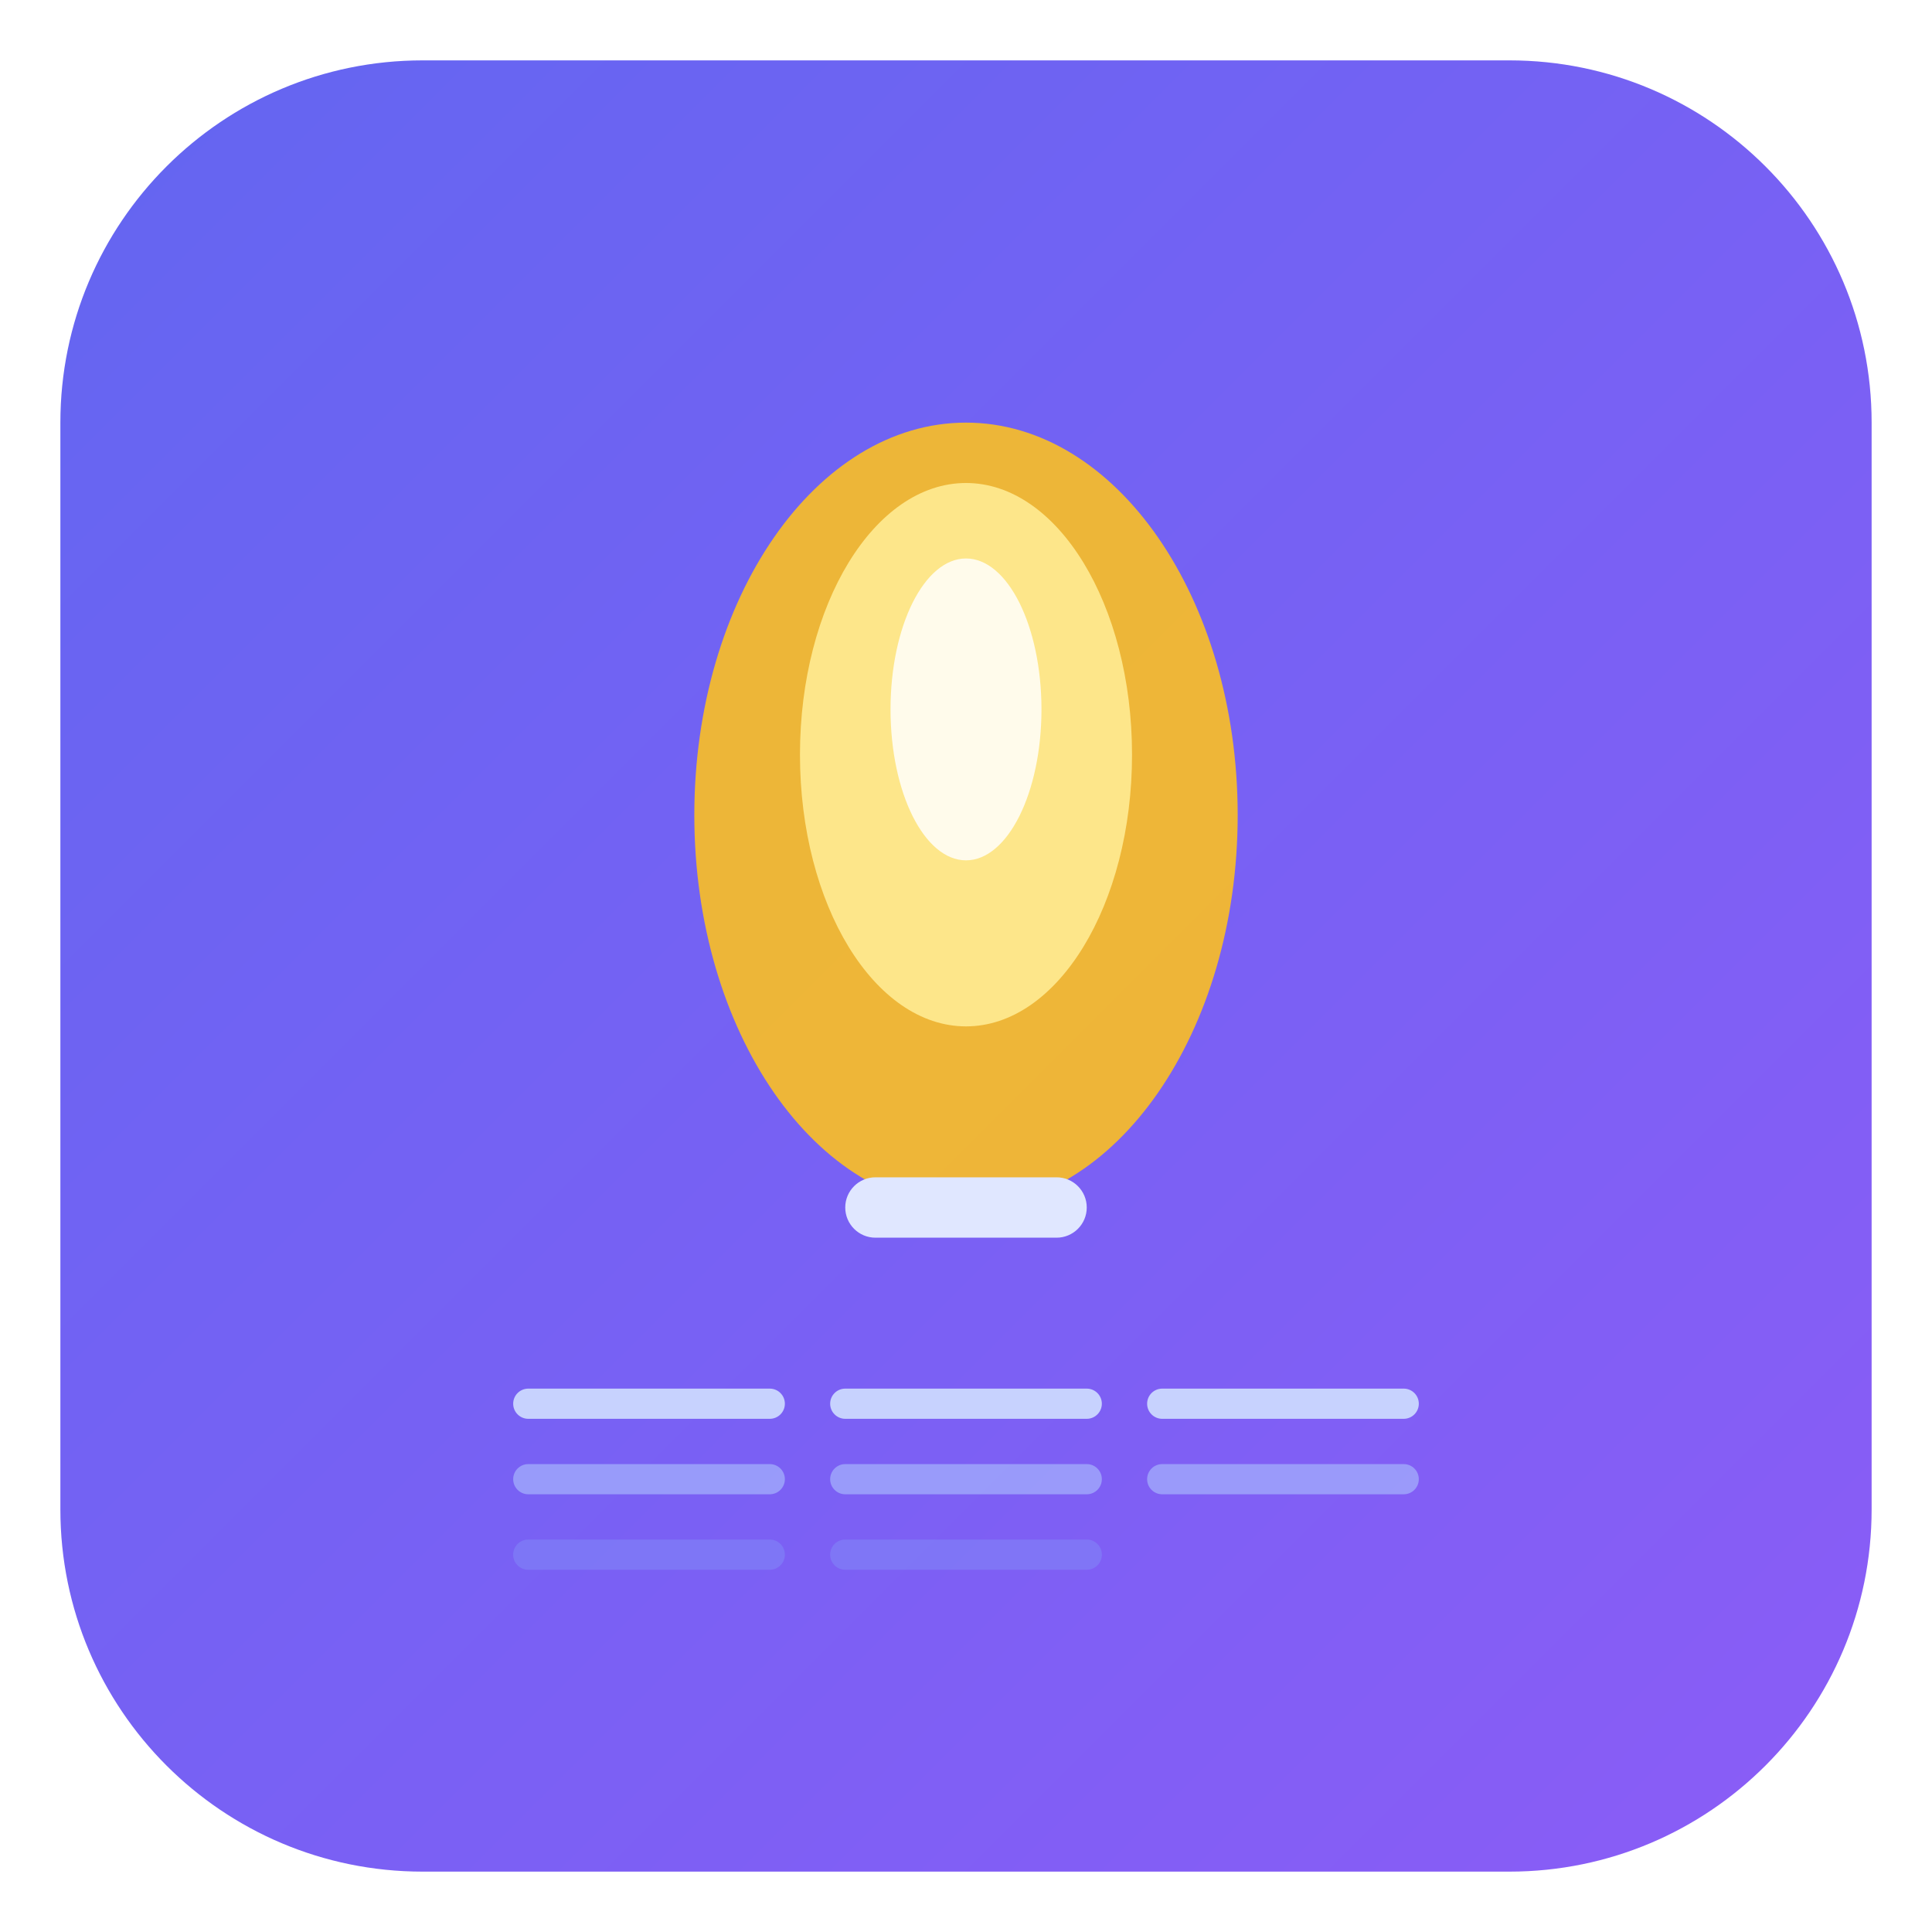
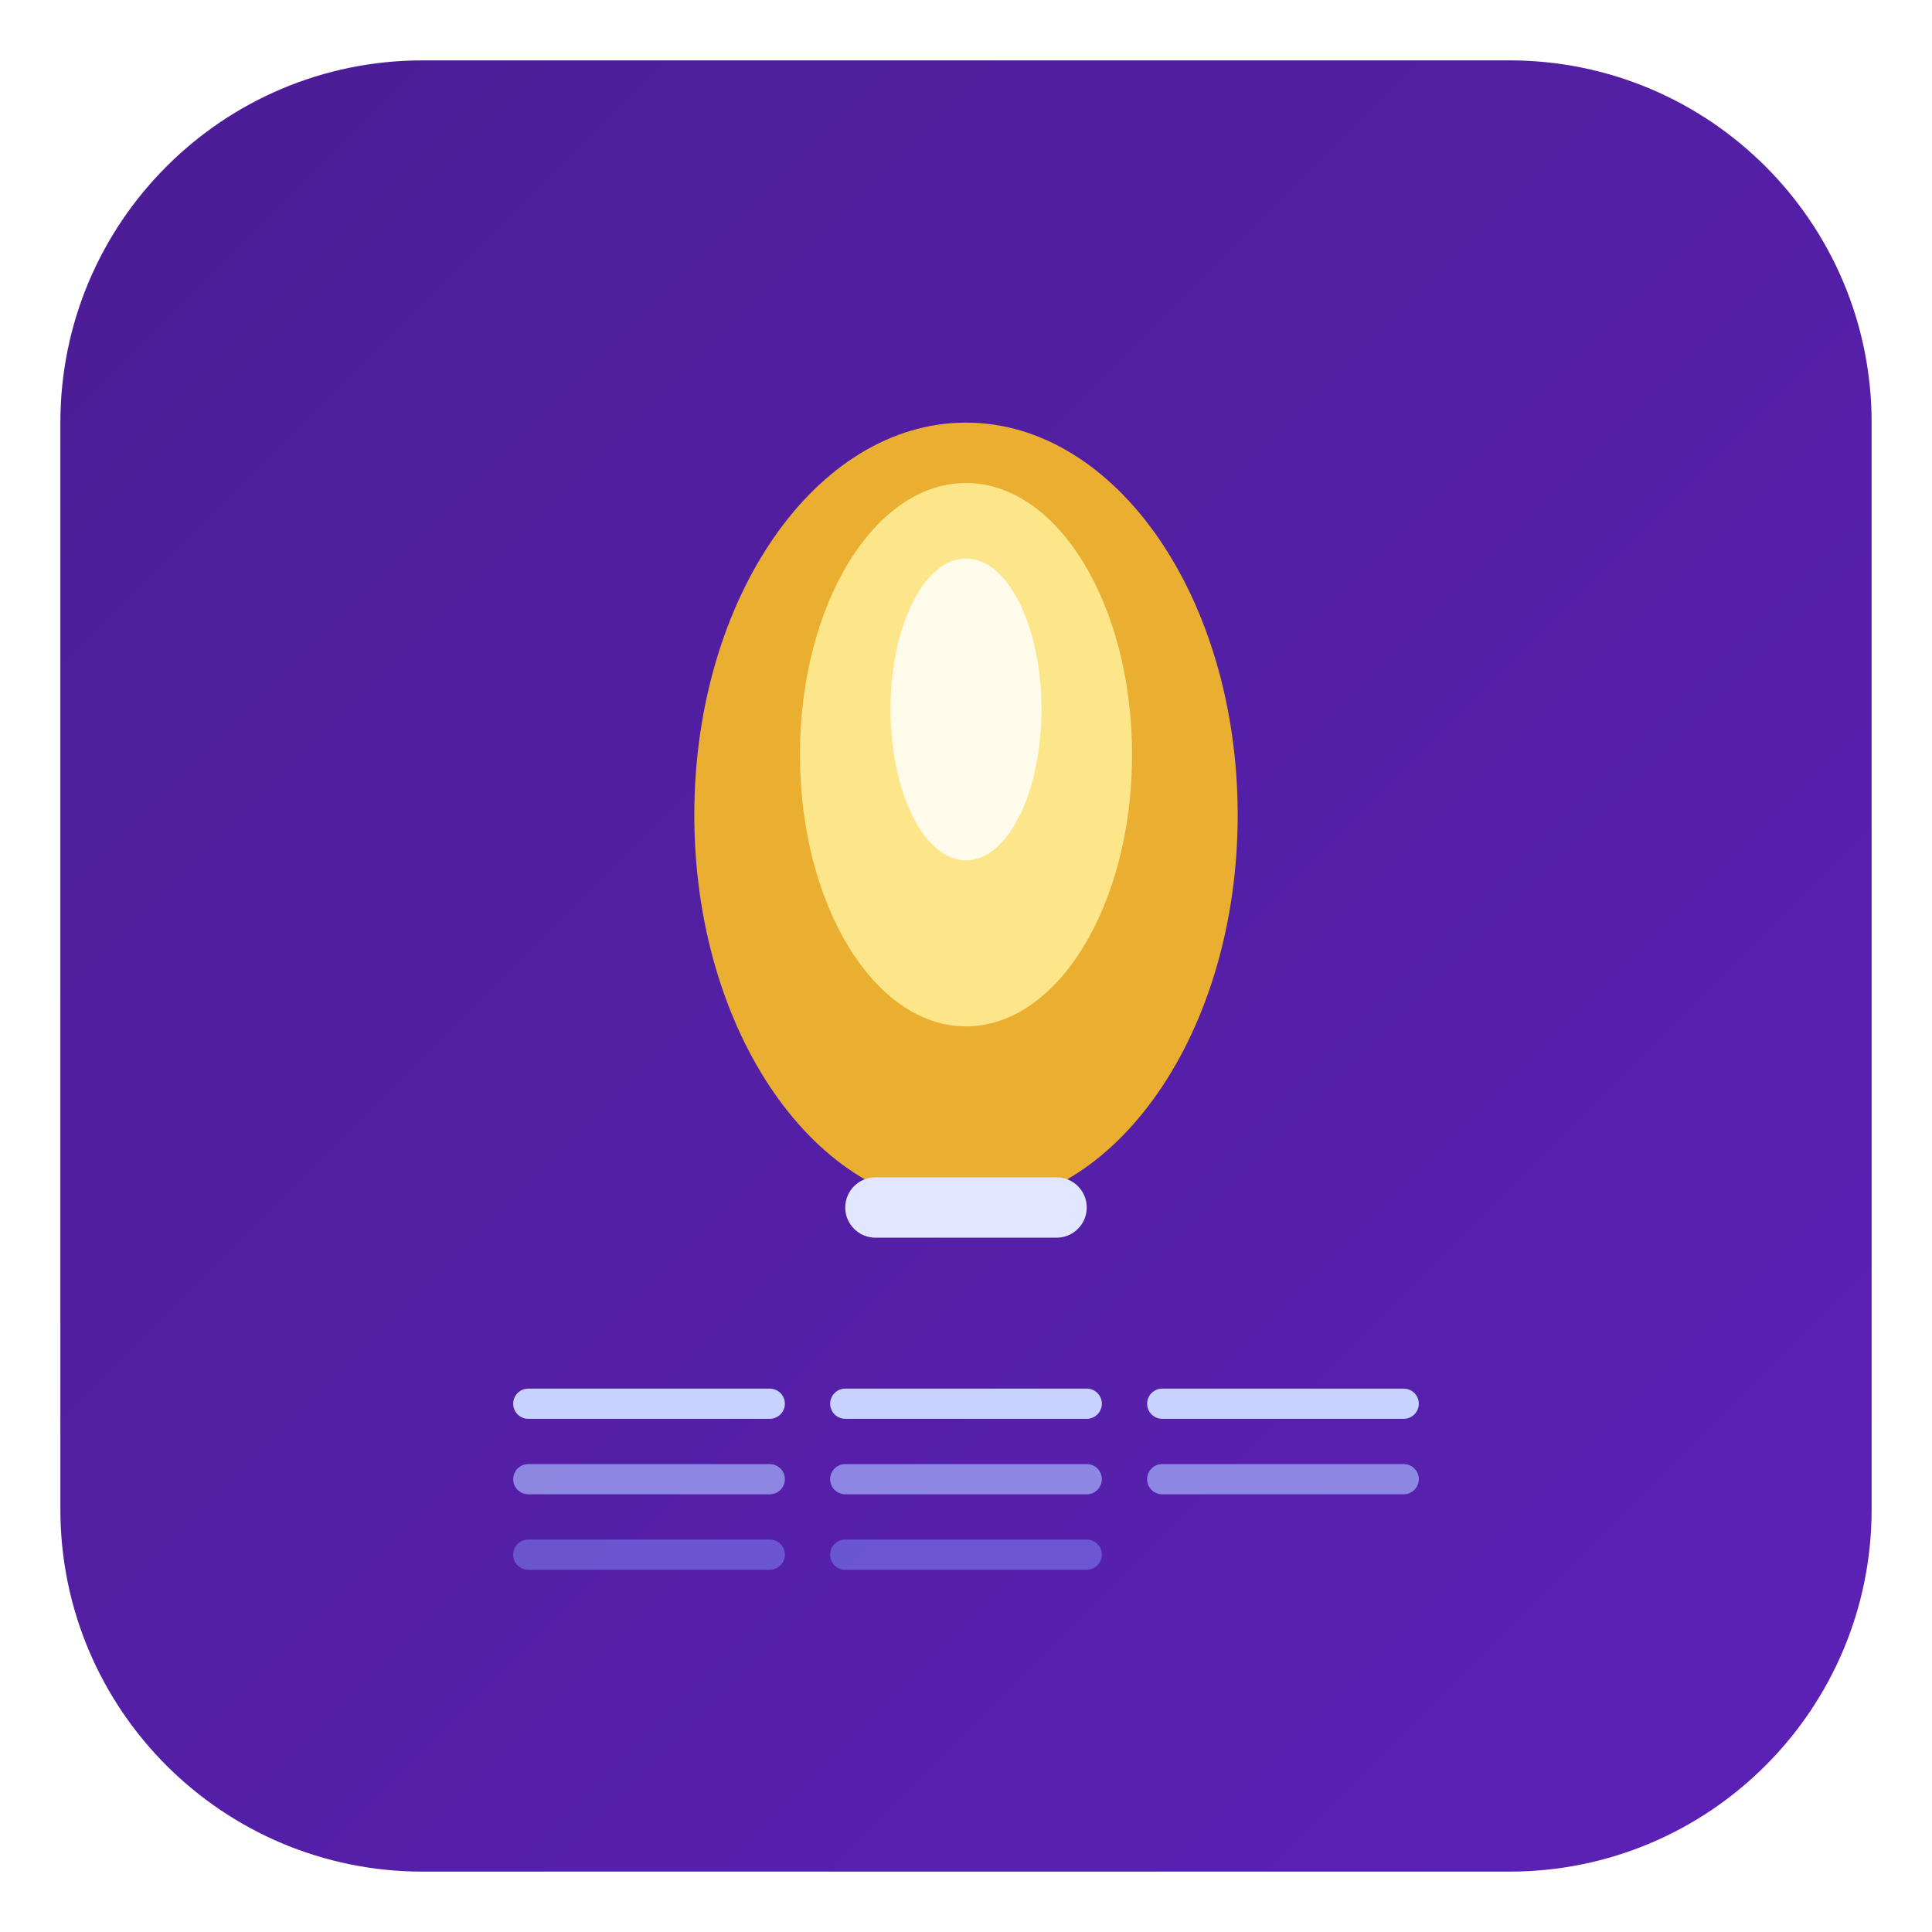
<svg xmlns="http://www.w3.org/2000/svg" viewBox="0 0 256 256" width="256" height="256">
  <defs>
    <linearGradient id="bg" x1="0%" y1="0%" x2="100%" y2="100%">
-       <stop offset="0%" style="stop-color:#6366f1" />
-       <stop offset="100%" style="stop-color:#8b5cf6" />
+       <stop offset="0%" style="stop-color:#4c1d95" />
+       <stop offset="100%" style="stop-color:#5b21b6" />
    </linearGradient>
  </defs>
  <rect x="8" y="8" width="240" height="240" rx="48" fill="url(#bg)" />
  <ellipse cx="128" cy="108" rx="36" ry="52" fill="#fbbf24" opacity="0.9" />
  <ellipse cx="128" cy="100" rx="22" ry="36" fill="#fde68a" />
  <ellipse cx="128" cy="94" rx="10" ry="20" fill="#fffbeb" />
  <rect x="112" y="156" width="32" height="8" rx="4" fill="#e0e7ff" />
  <rect x="68" y="184" width="36" height="4" rx="2" fill="#c7d2fe" />
  <rect x="110" y="184" width="36" height="4" rx="2" fill="#c7d2fe" />
  <rect x="152" y="184" width="36" height="4" rx="2" fill="#c7d2fe" />
  <rect x="68" y="194" width="36" height="4" rx="2" fill="#a5b4fc" opacity="0.7" />
  <rect x="110" y="194" width="36" height="4" rx="2" fill="#a5b4fc" opacity="0.7" />
  <rect x="152" y="194" width="36" height="4" rx="2" fill="#a5b4fc" opacity="0.7" />
  <rect x="68" y="204" width="36" height="4" rx="2" fill="#818cf8" opacity="0.5" />
  <rect x="110" y="204" width="36" height="4" rx="2" fill="#818cf8" opacity="0.5" />
</svg>
